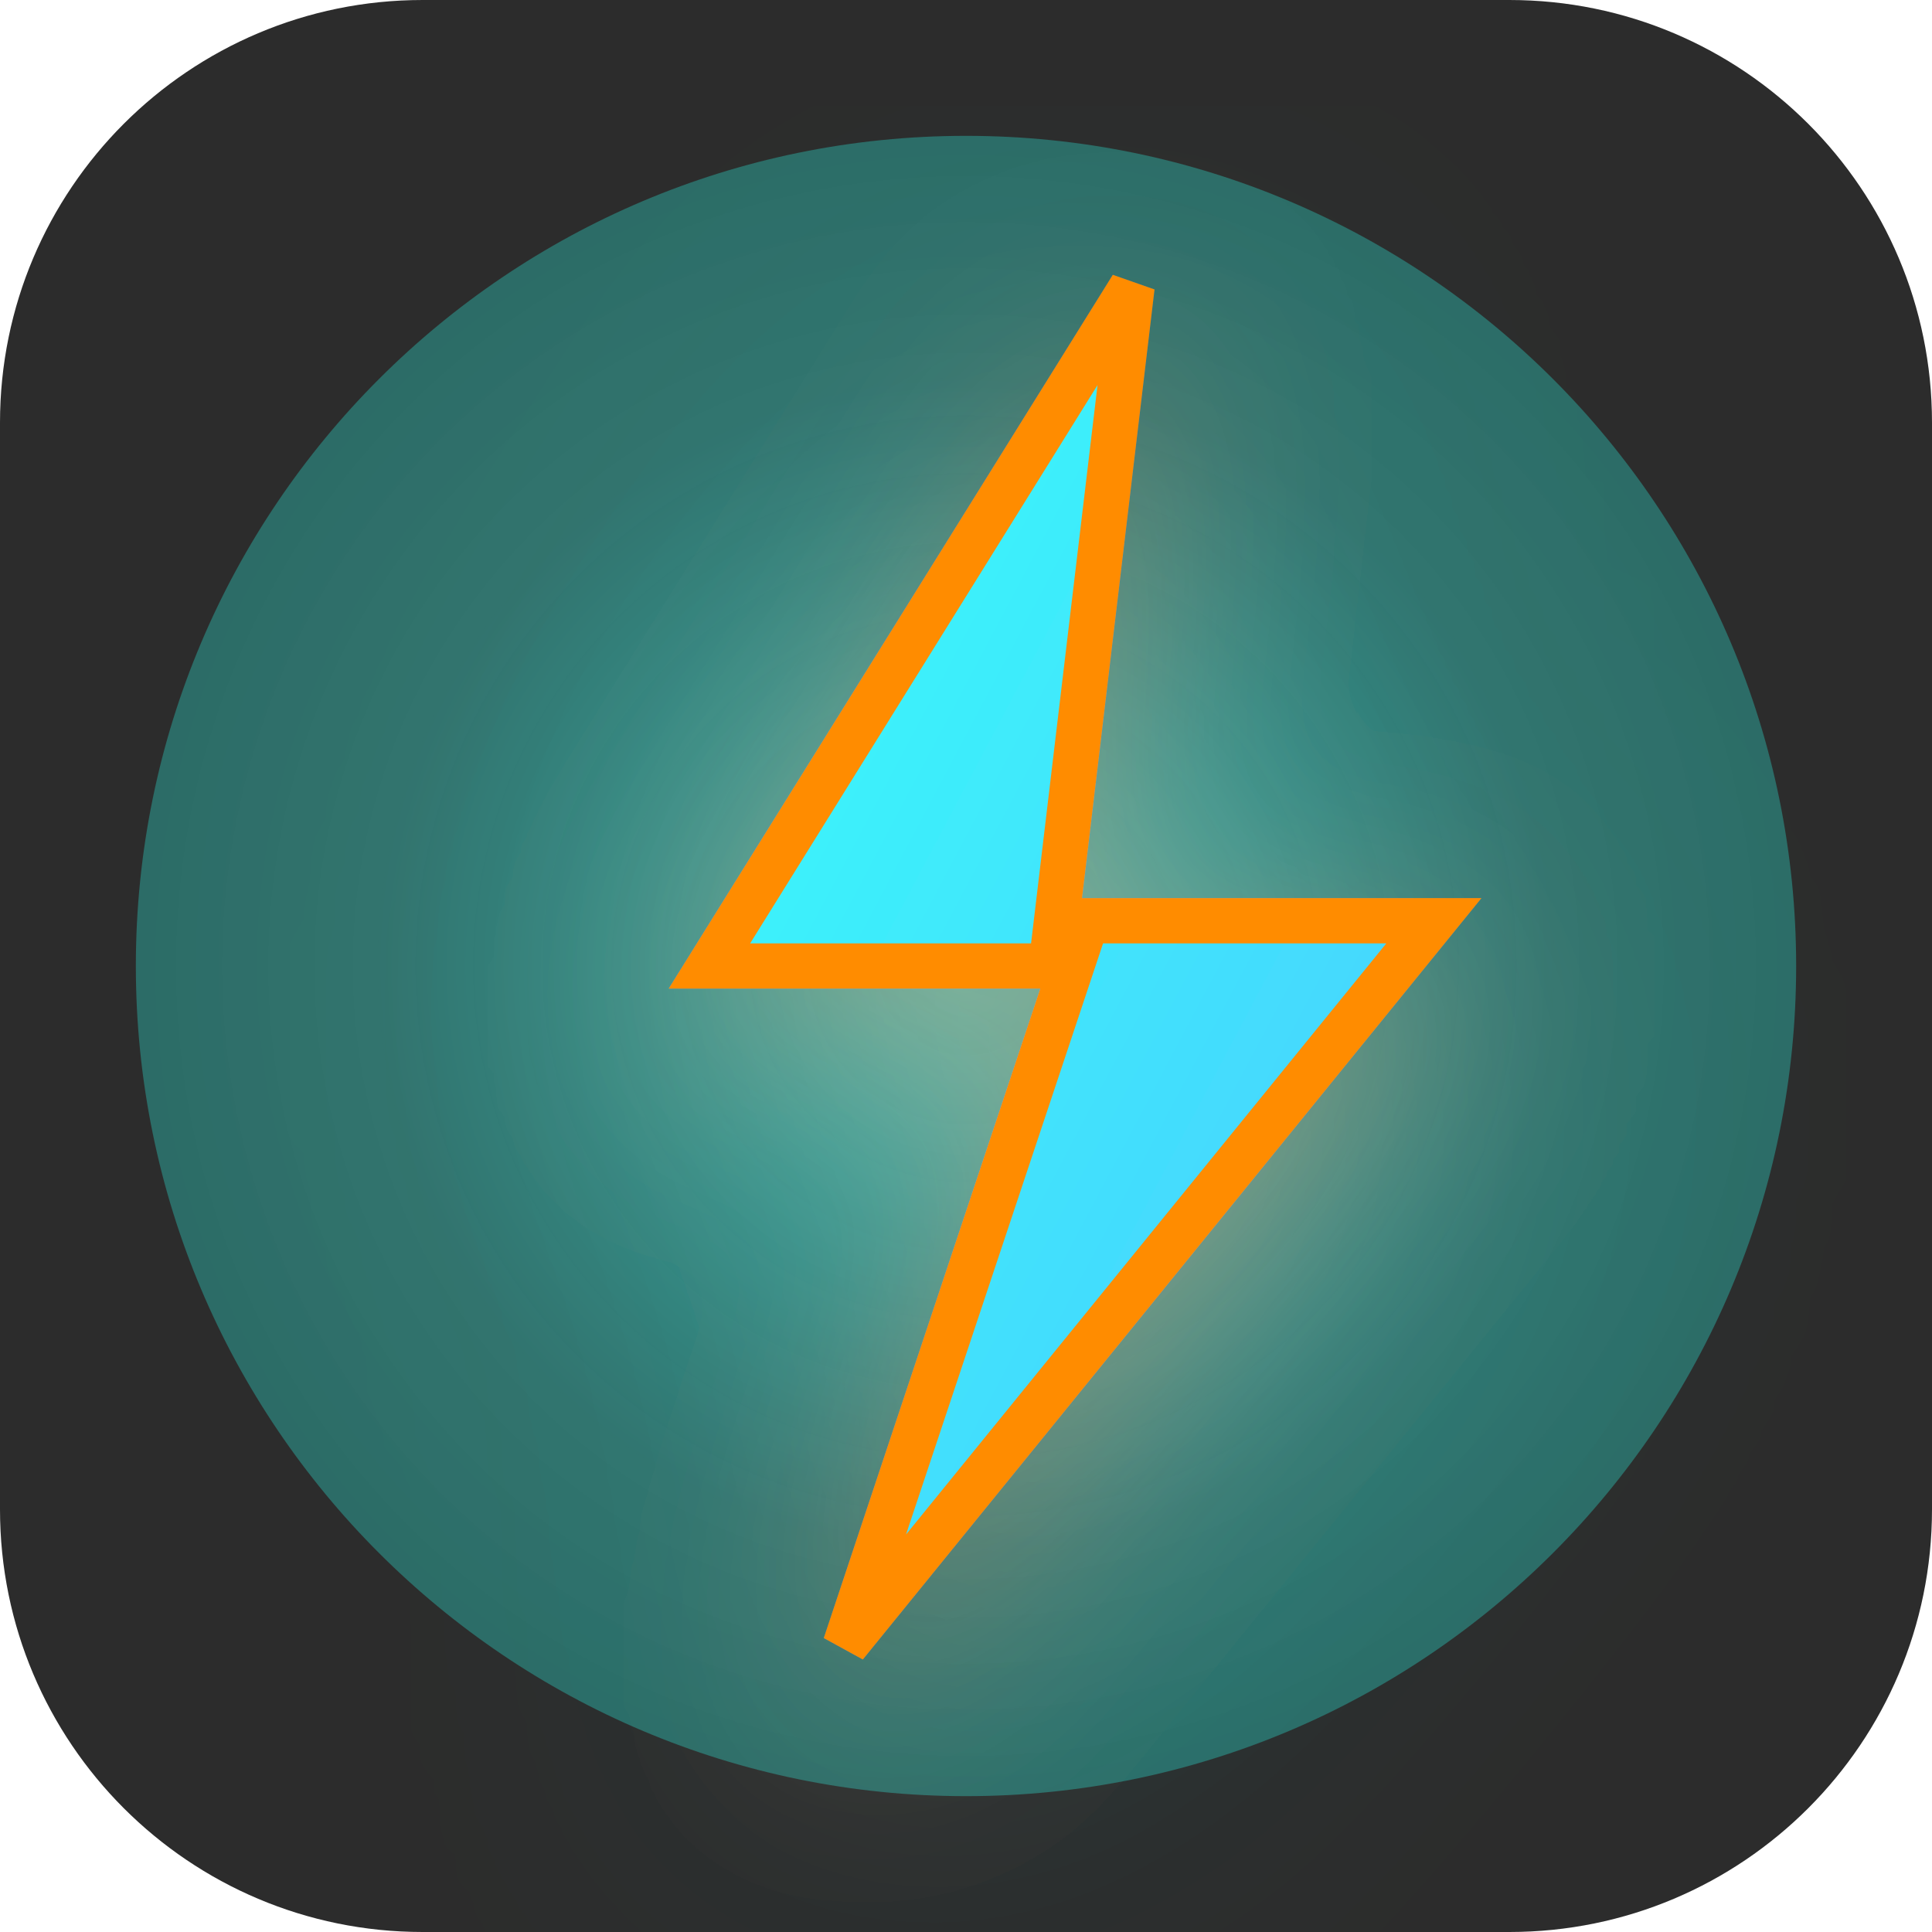
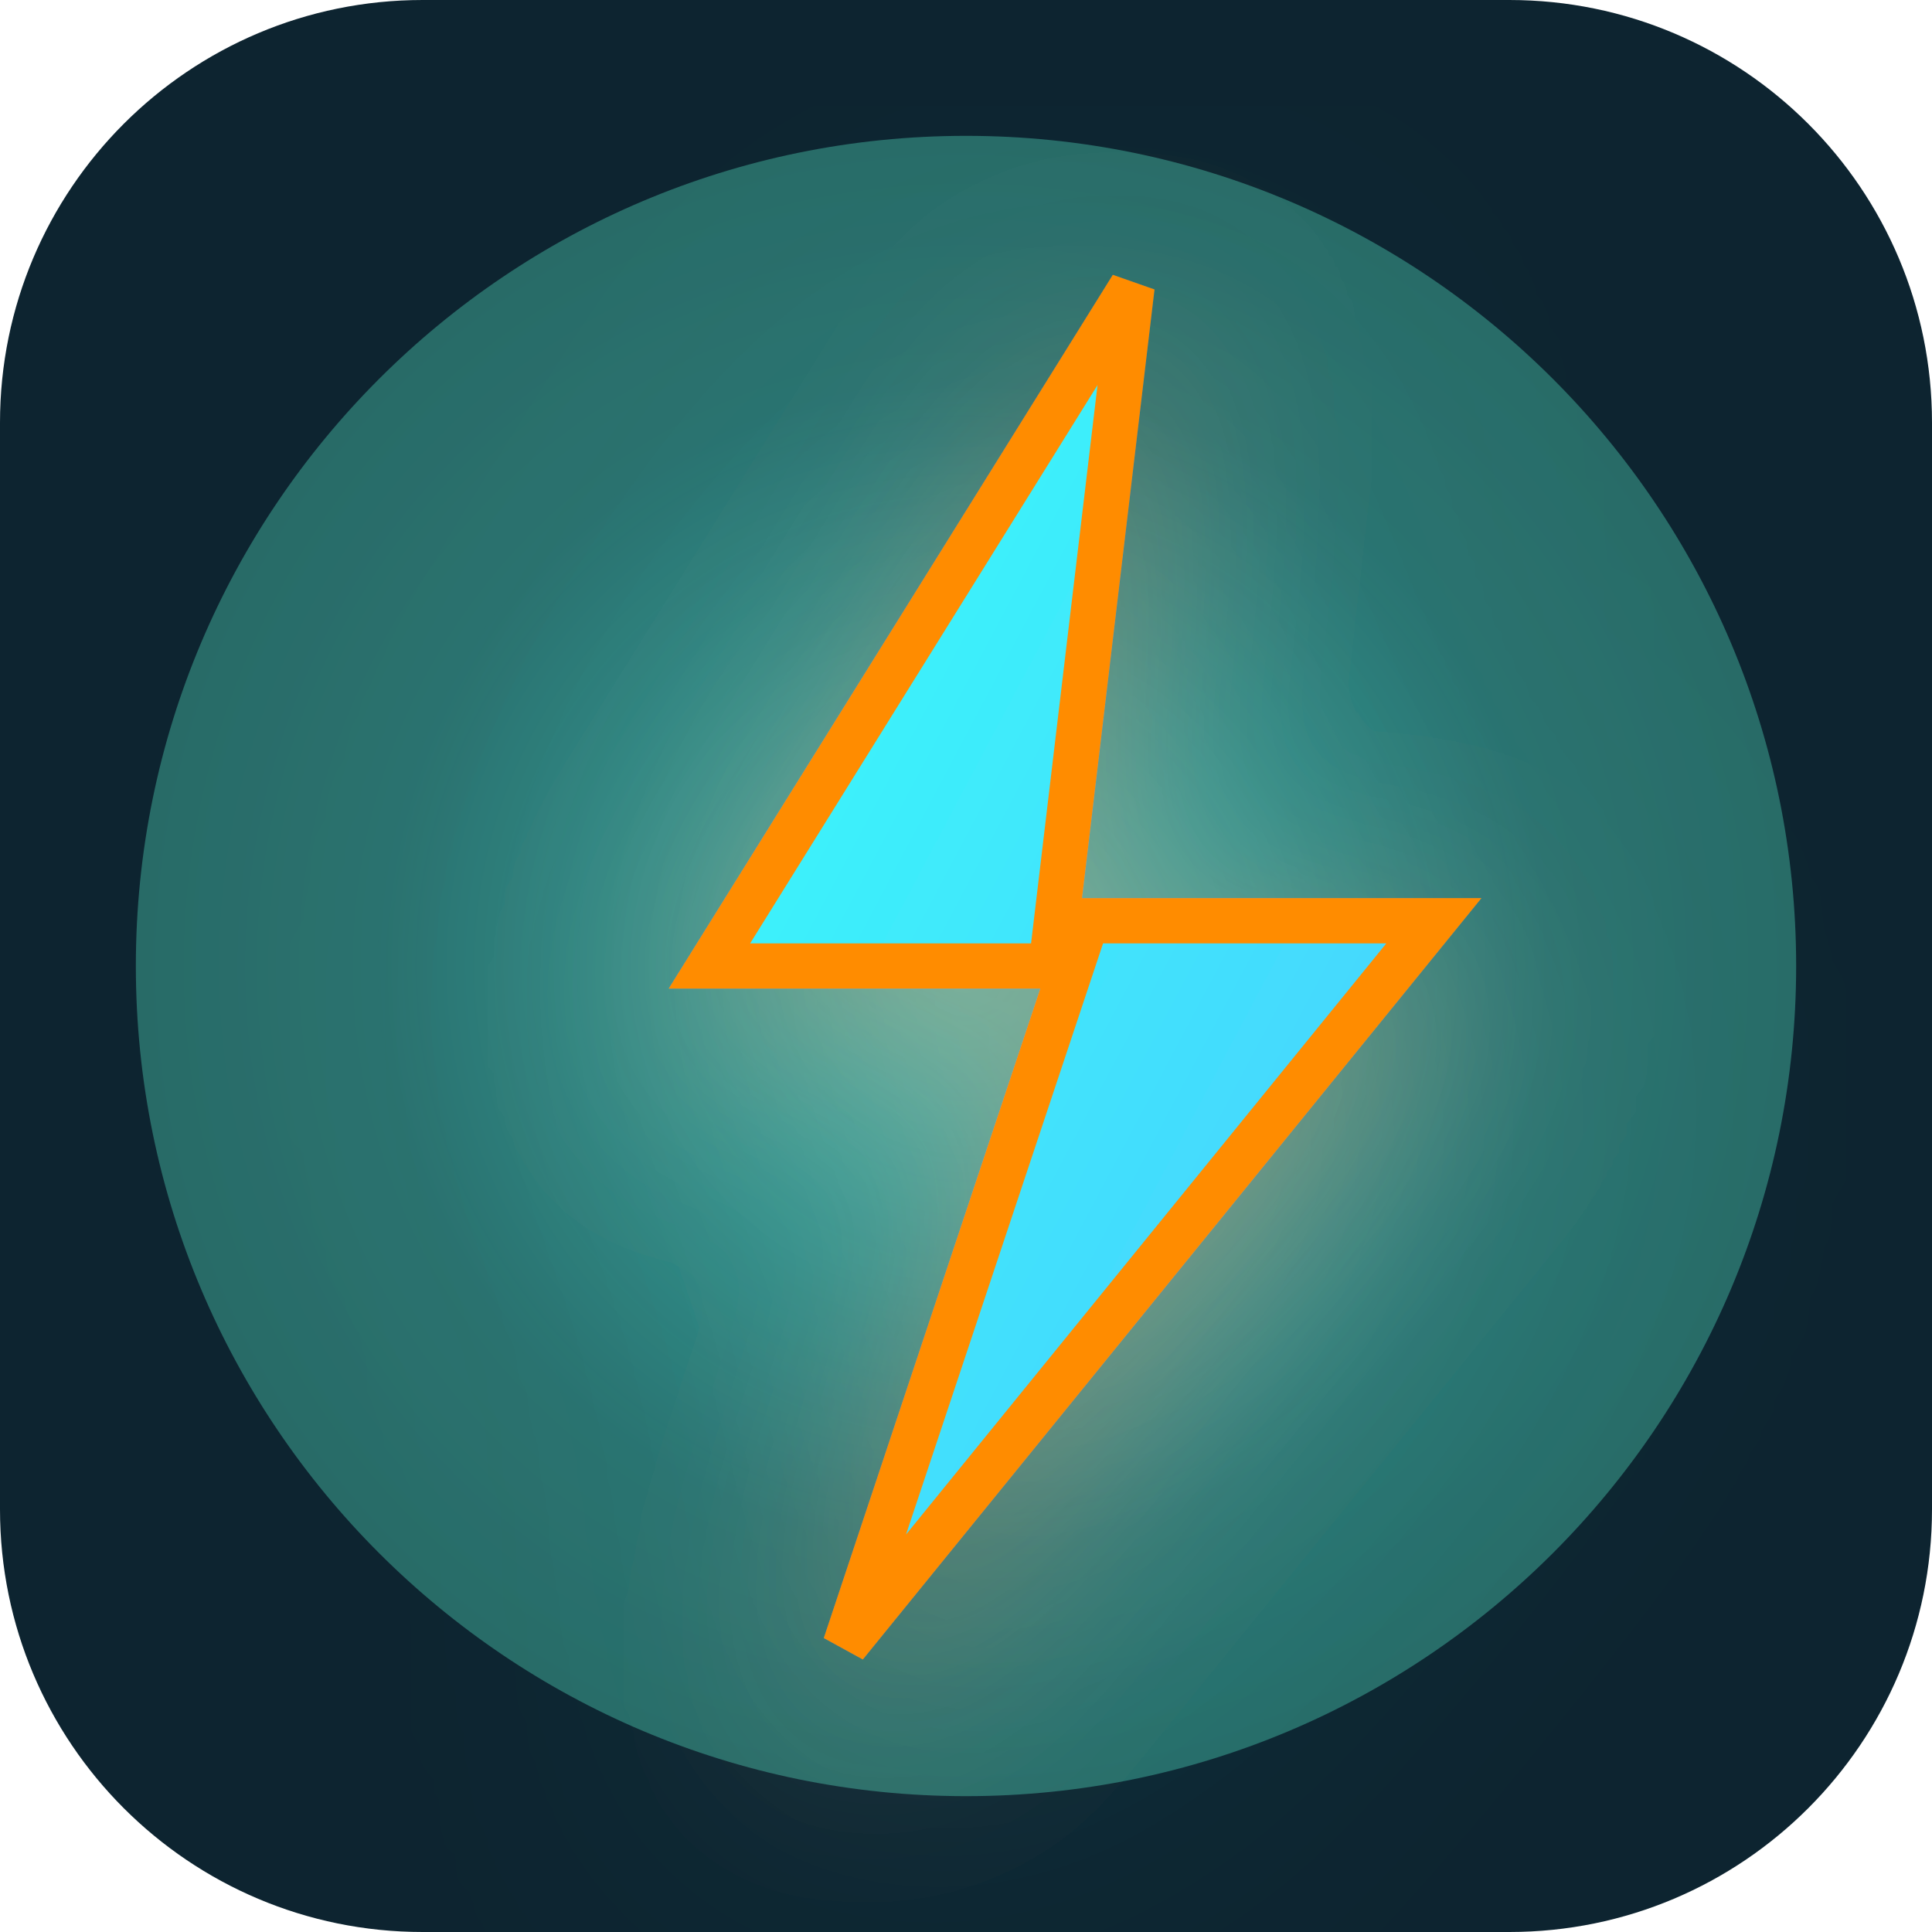
<svg xmlns="http://www.w3.org/2000/svg" viewBox="0 0 256 256">
  <defs>
    <linearGradient id="boltFill" x1="0" y1="0" x2="1" y2="1">
      <stop offset="0%" stop-color="rgb(56,255,249)" />
      <stop offset="100%" stop-color="rgb(74,201,255)" />
    </linearGradient>
    <radialGradient id="sphere" cx="50%" cy="50%" r="60%">
      <stop offset="0%" stop-color="rgb(66,180,170)" stop-opacity="0.95" />
      <stop offset="60%" stop-color="rgb(52,138,131)" stop-opacity="0.75" />
      <stop offset="100%" stop-color="rgb(38,104,98)" stop-opacity="0.95" />
    </radialGradient>
  </defs>
-   <rect width="256" height="256" rx="56" fill="rgb(44,44,44)" />
+   <rect width="256" height="256" rx="56" fill="#0D2430" />
  <circle cx="128" cy="128" r="110" fill="url(#sphere)" />
  <path d="M150 38 L94 128 L142 128 L112 218 L190 122 L140 122 Z" fill="url(#boltFill)" stroke="rgb(255,140,0)" stroke-width="6" style="filter: drop-shadow(0 8px 14px rgba(255,140,0,.35))                         drop-shadow(0 14px 28px rgba(56,255,249,.25));" />
</svg>
